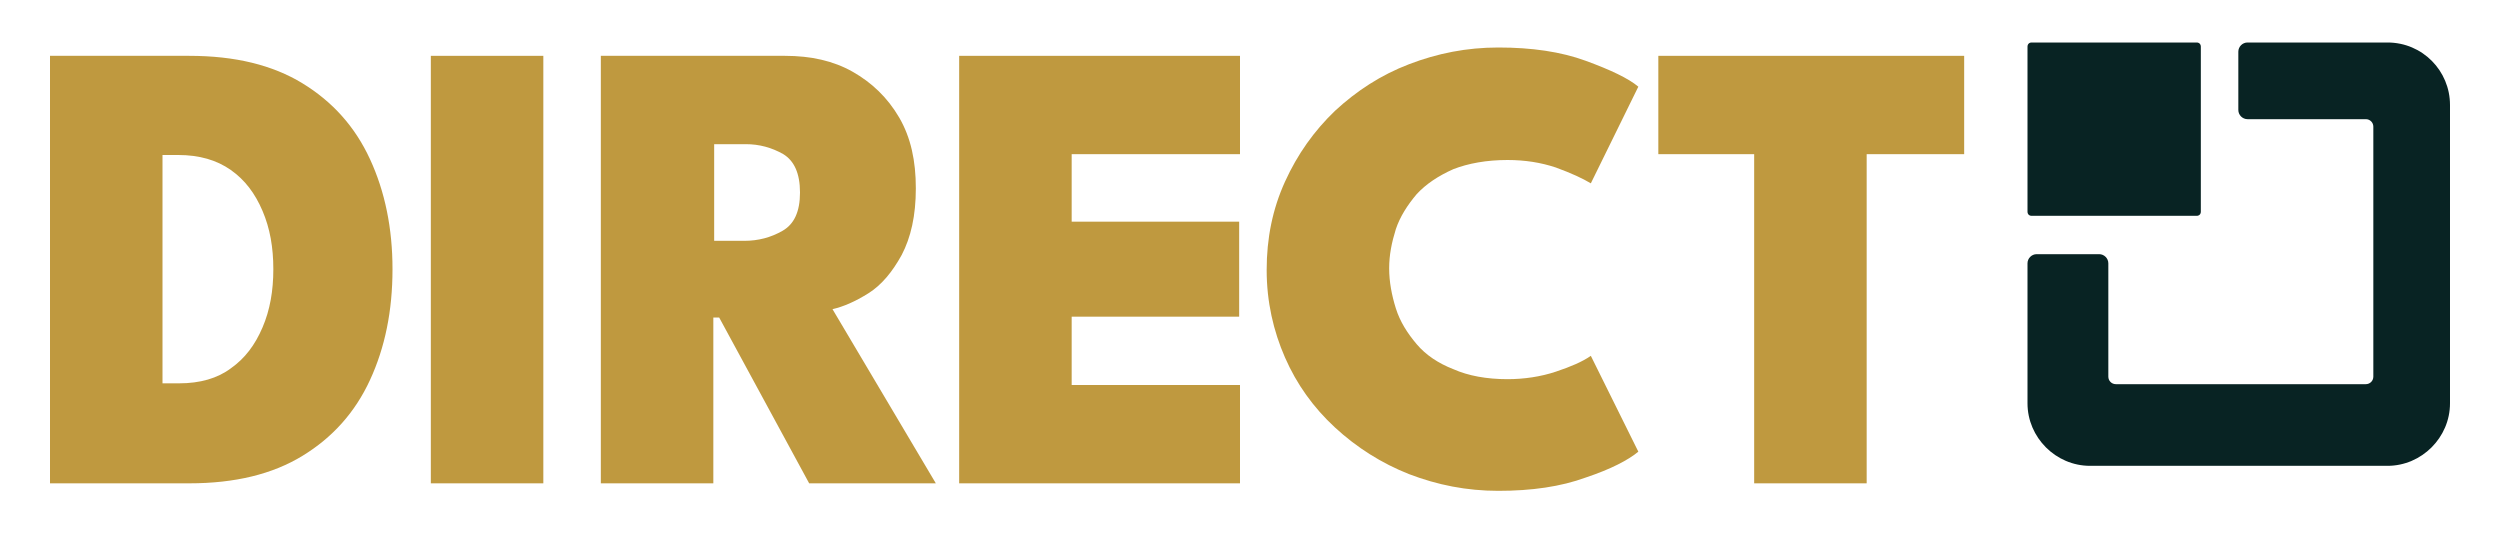
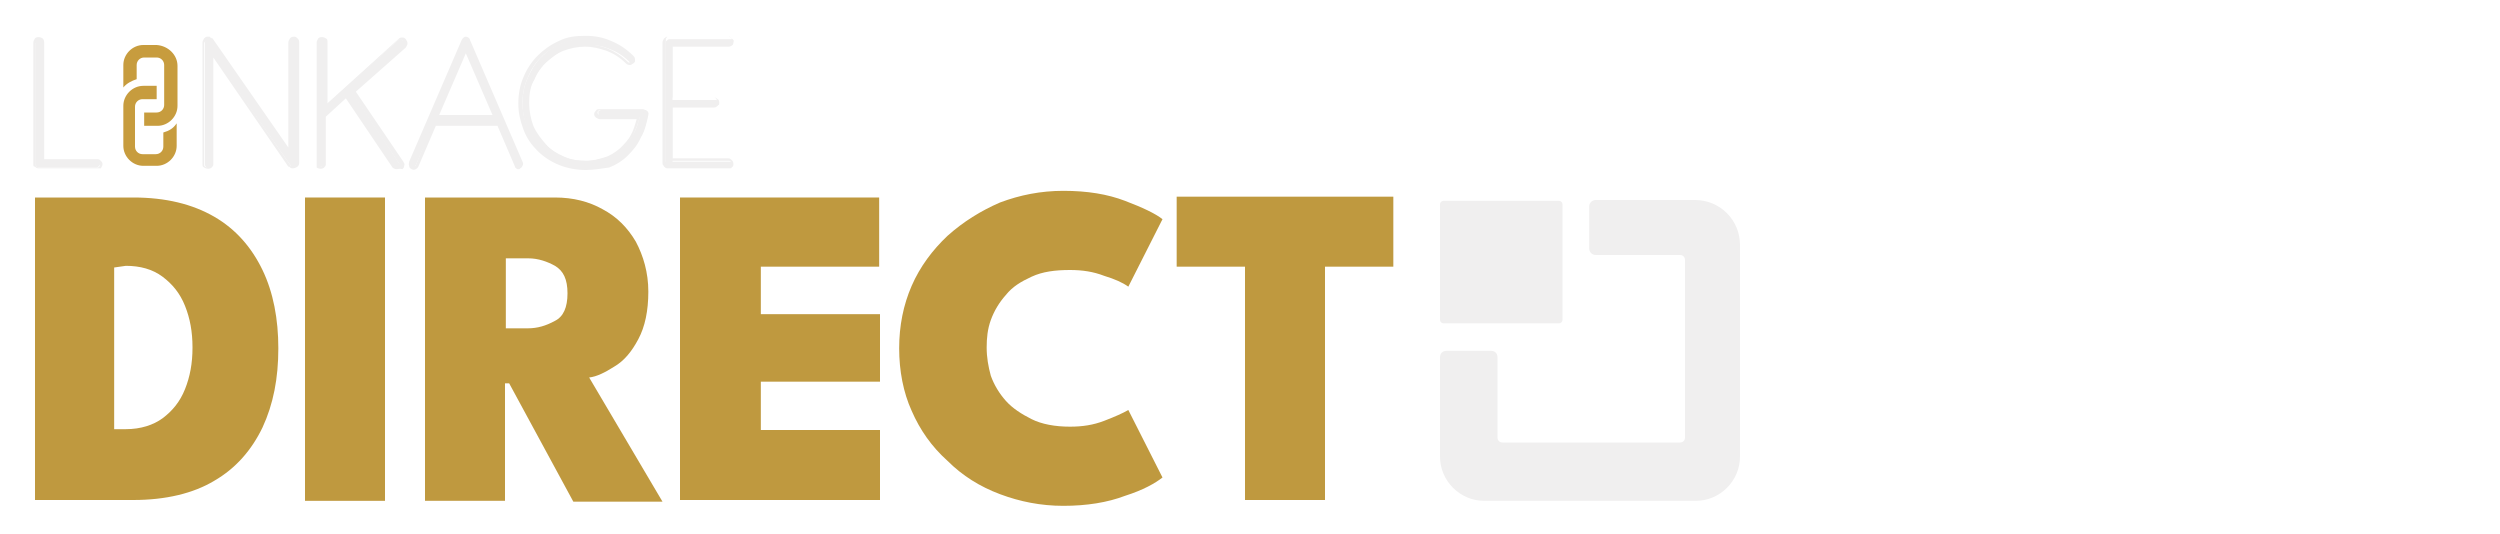
<svg xmlns="http://www.w3.org/2000/svg" version="1.0" id="Layer_1" x="0px" y="0px" viewBox="0 0 300 64" style="enable-background:new 0 0 300 64;" xml:space="preserve">
  <style type="text/css">
- 	.st0{fill:#BF993F;}
- 	.st1{fill:#082323;}
+ 	.st0{fill:#C79C3E;}
+ 	.st1{fill:#F0EFEF;}
+ 	.st2{fill:#BF993F;}
</style>
  <g>
    <g>
-       <path class="st0" d="M6,6.7h16.7c5.5,0,10,1.1,13.6,3.3c3.6,2.2,6.3,5.2,8.1,9.1s2.7,8.3,2.7,13.2c0,5-0.9,9.4-2.7,13.3    s-4.5,6.9-8.1,9.1c-3.6,2.2-8.1,3.3-13.6,3.3H6V6.7z M19.5,18.6V46h2c2.5,0,4.6-0.6,6.2-1.8c1.7-1.2,2.9-2.8,3.8-4.9    c0.9-2.1,1.3-4.4,1.3-7c0-2.6-0.4-4.9-1.3-7c-0.9-2.1-2.1-3.7-3.8-4.9c-1.7-1.2-3.8-1.8-6.3-1.8H19.5z" />
-       <path class="st0" d="M51.7,6.7h13.5V58H51.7V6.7z" />
-       <path class="st0" d="M72.1,6.7h22.1c3.1,0,5.8,0.6,8.1,1.9s4.2,3.1,5.6,5.5c1.4,2.4,2,5.2,2,8.5c0,3.3-0.6,5.9-1.7,8    c-1.1,2-2.4,3.6-4,4.6c-1.6,1-3,1.6-4.3,1.9L112.3,58H97.1L86.3,38.1h-0.7V58H72.1V6.7z M85.6,28.9h3.7c1.7,0,3.2-0.4,4.6-1.2    c1.4-0.8,2.1-2.3,2.1-4.6c0-2.3-0.7-3.8-2-4.6c-1.4-0.8-2.9-1.2-4.5-1.2h-3.8V28.9z" />
-       <path class="st0" d="M115.1,6.7h33.7v11.8h-20.2v8.1h20.1V38h-20.1v8.2h20.2V58h-33.7V6.7z" />
-       <path class="st0" d="M180.9,45.5c2,0,4-0.3,5.8-0.9c1.8-0.6,3.2-1.2,4.2-1.9l5.7,11.5c-1.2,1-3.3,2.1-6.3,3.1    c-3,1.1-6.5,1.6-10.5,1.6c-3.8,0-7.3-0.7-10.7-2c-3.3-1.3-6.3-3.2-8.9-5.6c-2.6-2.4-4.6-5.2-6-8.4s-2.2-6.7-2.2-10.5    c0-3.8,0.7-7.3,2.2-10.6s3.5-6.1,6-8.5c2.6-2.4,5.5-4.3,8.9-5.6c3.4-1.3,6.9-2,10.7-2c4,0,7.5,0.5,10.5,1.6s5.1,2.1,6.3,3.1    L190.9,22c-1-0.6-2.3-1.2-4.2-1.9c-1.8-0.6-3.7-0.9-5.8-0.9c-2.5,0-4.7,0.4-6.5,1.1c-1.8,0.8-3.3,1.8-4.4,3    c-1.1,1.3-2,2.7-2.5,4.2c-0.5,1.6-0.8,3.1-0.8,4.7c0,1.6,0.3,3.2,0.8,4.8c0.5,1.6,1.4,3,2.5,4.3c1.1,1.3,2.6,2.3,4.4,3    C176.2,45.1,178.4,45.5,180.9,45.5z" />
-       <path class="st0" d="M210.5,18.5H199V6.7h36.7v11.8H224V58h-13.5V18.5z" />
+       <g>
+         <g>
+           <path class="st0" d="M21.3,7.9v4.8c0,1.3-1.1,2.4-2.4,2.4h-1.6v-1.6h1.5c0.5,0,0.9-0.4,0.9-0.9V7.8c0-0.5-0.4-0.9-0.9-0.9h-1.5      c-0.5,0-0.9,0.4-0.9,0.9v1.7c-0.6,0.2-1.2,0.5-1.6,1V7.8c0-1.3,1.1-2.4,2.4-2.4h1.6C20.2,5.5,21.3,6.6,21.3,7.9L21.3,7.9z       M19.6,15.9v1.7c0,0.5-0.4,0.9-0.9,0.9h-1.6c-0.5,0-0.9-0.4-0.9-0.9v-4.8c0-0.5,0.4-0.9,0.9-0.9h1.7v-1.6h-1.6      c-1.3,0-2.4,1.1-2.4,2.4v4.8c0,1.3,1.1,2.4,2.4,2.4h1.6c1.3,0,2.4-1.1,2.4-2.4v-2.7C20.8,15.4,20.3,15.7,19.6,15.9L19.6,15.9z" />
+         </g>
+       </g>
+       <g>
+         <g>
+           <g>
+             <path class="st1" d="M4.9,19.3h6.7c0.1,0,0.2,0,0.3,0.1s0.1,0.2,0.1,0.2c0,0.2,0,0.2-0.1,0.3s-0.2,0.2-0.3,0.2h-7H4.6       c-0.1,0-0.2,0-0.2-0.1c-0.1-0.1-0.1-0.2-0.1-0.3V5.1c0-0.2,0-0.2,0.1-0.3c0.1-0.1,0.2-0.1,0.2-0.1c0.1,0,0.2,0,0.3,0.1       s0.1,0.2,0.1,0.3V19.3z" />
+             <path class="st1" d="M11.6,20.2H4.6c-0.2,0-0.3-0.1-0.4-0.2C4,20,4,19.9,4,19.7V5.1c0-0.2,0.1-0.3,0.2-0.5       c0.2-0.2,0.6-0.2,0.9,0c0.1,0.1,0.2,0.2,0.2,0.5v14h6.4c0.2,0,0.3,0.1,0.4,0.2s0.2,0.2,0.2,0.4s-0.1,0.3-0.2,0.5       C11.9,20.2,11.8,20.2,11.6,20.2z M4.6,4.9c-0.1,0-0.1,0-0.2,0.1c0,0-0.1,0.1-0.1,0.2v14.6c0,0.1,0,0.1,0.1,0.2       c0,0,0.1,0.1,0.2,0.1h7.1c0.1,0,0.1,0,0.2-0.1c0,0,0.1-0.1,0.1-0.2s0-0.1-0.1-0.1c0,0-0.1-0.1-0.2-0.1H4.8V5.1       c0-0.1,0-0.2-0.1-0.2C4.6,4.9,4.6,4.9,4.6,4.9z" />
+           </g>
+           <g>
+             <path class="st1" d="M25.3,6.2v13.5c0,0.1,0,0.2-0.1,0.3c-0.2,0-0.2,0.1-0.3,0.1c-0.1,0-0.2,0-0.2-0.1       c-0.1-0.1-0.1-0.2-0.1-0.3V5.1c0-0.1,0-0.2,0.1-0.3c0.1-0.1,0.2-0.1,0.2-0.1c0,0,0.1,0,0.2,0l0,0h0.1c0.1,0,0.1,0.1,0.1,0.1       l9.5,13.6V5.1c0-0.1,0-0.2,0.1-0.3c0.1-0.1,0.2-0.1,0.3-0.1c0.1,0,0.2,0,0.3,0.1s0.1,0.2,0.1,0.3v14.6c0,0.1,0,0.2-0.1,0.3       c-0.1,0-0.2,0.1-0.3,0.1l0,0c-0.1,0-0.2,0-0.2-0.1l-0.1-0.1L25.3,6.2z" />
+             <path class="st1" d="M35.1,20.2L35.1,20.2c-0.2,0-0.3-0.1-0.4-0.2l0,0C34.6,20,34.6,20,34.6,20L25.6,6.9v12.8       c0,0.2-0.1,0.3-0.2,0.4c-0.2,0.2-0.6,0.2-0.9,0c-0.2-0.1-0.2-0.2-0.2-0.4V5.1c0-0.2,0.1-0.3,0.2-0.5c0.1-0.1,0.2-0.2,0.4-0.2       c0.1,0,0.1,0,0.2,0c0.1,0,0.1,0,0.1,0.1h0.1c0.1,0.1,0.1,0.1,0.2,0.1l0,0l9.1,13.1V5.1c0-0.2,0.1-0.3,0.2-0.5       c0.1-0.1,0.2-0.2,0.5-0.2c0.2,0,0.3,0.1,0.4,0.2c0.1,0.1,0.2,0.2,0.2,0.4v14.6c0,0.2-0.1,0.3-0.2,0.4       C35.4,20.2,35.2,20.2,35.1,20.2z M34.9,19.9C35,19.9,35,19.9,34.9,19.9L34.9,19.9c0.2,0,0.2,0,0.2-0.1c0,0,0.1-0.1,0.1-0.2V5.1       c0-0.1,0-0.1-0.1-0.2c-0.1-0.1-0.2-0.1-0.2,0c0,0-0.1,0.1-0.1,0.2v14.1L25.1,5c0,0,0,0-0.1-0.1h-0.1c-0.1,0-0.1,0-0.1,0       c-0.1,0-0.1,0-0.2,0.1c0,0-0.1,0.1-0.1,0.2v14.6c0,0.1,0,0.1,0.1,0.2s0.2,0.1,0.3,0c0,0,0.1-0.1,0.1-0.2V5.6L34.9,19.9       L34.9,19.9z" />
+           </g>
+           <g>
+             <path class="st1" d="M38.9,12.8l8.9-8c0.1-0.1,0.2-0.2,0.3-0.1c0.1,0,0.2,0.1,0.2,0.2c0.1,0.1,0.1,0.2,0.1,0.3       c0,0.1-0.1,0.2-0.2,0.3l-6,5.5l5.7,8.6c0.1,0.1,0.1,0.2,0.1,0.3s-0.1,0.2-0.2,0.2c-0.1-0.1-0.2-0.1-0.3-0.1       c-0.1,0-0.2-0.1-0.2-0.2l-5.7-8.5l-2.7,2.5v5.8c0,0.1,0,0.2-0.1,0.3s-0.2,0.1-0.3,0.1c-0.1,0-0.2,0-0.2-0.1       c-0.1-0.1-0.1-0.2-0.1-0.3V5.1c0-0.1,0-0.2,0.1-0.3c0.1-0.1,0.2-0.1,0.2-0.1s0.2,0,0.3,0.1s0.1,0.2,0.1,0.3       C38.9,5.1,38.9,12.8,38.9,12.8z" />
+             <path class="st1" d="M47.6,20.3L47.6,20.3c-0.2,0-0.4-0.1-0.5-0.2l-5.6-8.3L39.1,14v5.7c0,0.2-0.1,0.3-0.2,0.4       c-0.2,0.2-0.6,0.2-0.9,0C38,20.1,38,19.9,38,19.8V5.1c0-0.2,0.1-0.3,0.2-0.5c0.2-0.2,0.6-0.2,0.9,0c0.2,0.1,0.2,0.2,0.2,0.5       v7.3l8.5-7.7c0.2-0.2,0.3-0.2,0.5-0.2s0.3,0.1,0.4,0.2c0.1,0.2,0.2,0.3,0.2,0.5c0,0.2-0.1,0.3-0.2,0.5l-6,5.3l5.7,8.4       c0.1,0.2,0.2,0.3,0.1,0.5c0,0.2-0.1,0.3-0.2,0.4C47.9,20.2,47.8,20.3,47.6,20.3z M41.7,11.1l5.8,8.7c0.1,0.1,0.1,0.1,0.1,0.1       c0.1,0,0.1,0,0.2,0c0,0,0.1-0.1,0.1-0.2c0,0,0-0.1-0.1-0.2L42,10.8l6.2-5.6c0.1-0.1,0.1-0.1,0.1-0.2c0-0.1,0-0.1-0.1-0.2       c-0.1-0.1-0.1-0.1-0.2-0.1c0,0-0.1,0-0.2,0.1l-9.1,8.4V5.1c0-0.1,0-0.1-0.1-0.2c-0.1-0.1-0.2-0.1-0.2,0c0,0-0.1,0.1-0.1,0.2       v14.6c0,0.1,0,0.1,0.1,0.2c0.1,0.1,0.2,0.1,0.3,0c0,0,0.1-0.1,0.1-0.2v-6L41.7,11.1z" />
+           </g>
+           <g>
+             <path class="st1" d="M59.7,14.8h-7.6l-2.2,5c-0.1,0.1-0.1,0.2-0.2,0.2c-0.1,0.1-0.2,0.1-0.3,0c-0.1-0.1-0.2-0.1-0.2-0.2       c0-0.1,0-0.2,0-0.3l6.3-14.6c0.1-0.2,0.2-0.2,0.4-0.2c0.2,0,0.3,0.1,0.4,0.2l6.3,14.6c0.1,0.1,0.1,0.2,0,0.3       c0,0.1-0.1,0.2-0.2,0.2c-0.1,0-0.2,0-0.2,0c-0.1,0-0.2-0.1-0.2-0.2L59.7,14.8z M52.4,14h7l-3.5-8.1L52.4,14z" />
+             <path class="st1" d="M62.3,20.3c-0.1,0-0.2,0-0.2,0c-0.2-0.1-0.3-0.2-0.3-0.3l-2.1-4.9h-7.4L50.2,20c-0.1,0.2-0.2,0.2-0.3,0.3       c-0.2,0.1-0.3,0.1-0.5,0c-0.2-0.1-0.3-0.2-0.3-0.4c-0.1-0.2,0-0.3,0-0.5l6.3-14.6c0.1-0.2,0.3-0.4,0.5-0.4       c0.2,0,0.5,0.2,0.5,0.4l6.3,14.6c0.1,0.2,0.1,0.3,0,0.5s-0.2,0.3-0.3,0.3C62.4,20.2,62.4,20.3,62.3,20.3z M52,14.6h7.9l2.2,5.2       c0,0.1,0.1,0.1,0.1,0.1c0.1,0,0.1,0,0.2,0c0,0,0.1,0,0.1-0.1s0-0.1,0-0.2L56.2,5c0-0.1-0.1-0.2-0.2-0.2c-0.1,0-0.2,0-0.2,0.2       l-6.3,14.6c0,0.1,0,0.1,0,0.2s0,0.1,0.1,0.1c0.1,0,0.2,0,0.2,0c0.1,0,0.1-0.1,0.1-0.1L52,14.6z M59.7,14.2h-7.6l3.8-8.8       L59.7,14.2z M52.7,13.8h6.4l-3.2-7.4L52.7,13.8z" />
+           </g>
+           <g>
+             <path class="st1" d="M63.4,12.3c0,1,0.2,1.9,0.5,2.8c0.4,0.9,0.9,1.6,1.5,2.2s1.4,1.2,2.2,1.5c0.9,0.4,1.8,0.5,2.8,0.5       c0.9,0,1.6-0.2,2.3-0.4c0.7-0.2,1.3-0.6,1.9-1.1c0.5-0.5,1-1,1.4-1.7c0.4-0.7,0.6-1.4,0.8-2.2h-4.6c-0.1,0-0.2,0-0.3-0.1       c-0.1-0.1-0.1-0.2-0.1-0.3c0-0.1,0-0.2,0.1-0.2c0.1-0.1,0.2-0.1,0.3-0.1h5.1c0.2,0,0.2,0,0.3,0.1c0.1,0.1,0.2,0.2,0.2,0.3       c-0.2,0.9-0.4,1.8-0.8,2.6c-0.4,0.8-0.9,1.5-1.5,2.1c-0.6,0.6-1.4,1-2.2,1.4c-0.9,0.3-1.7,0.5-2.7,0.5c-1.1,0-2.1-0.2-3.1-0.6       c-0.9-0.4-1.8-1-2.5-1.7c-0.7-0.7-1.2-1.5-1.7-2.5c-0.4-0.9-0.6-1.9-0.6-3s0.2-2.1,0.6-3c0.4-0.9,0.9-1.8,1.6-2.5       c0.7-0.7,1.5-1.3,2.5-1.7c0.9-0.4,2-0.6,3.1-0.6c1,0,2,0.2,2.9,0.6c0.9,0.4,1.9,1,2.6,1.8c0.1,0.1,0.2,0.2,0.2,0.3       c0,0.1-0.1,0.2-0.1,0.2c-0.1,0.1-0.2,0.1-0.3,0.1c-0.1,0-0.2,0-0.3-0.2c-0.7-0.7-1.5-1.2-2.3-1.5c-0.9-0.4-1.8-0.5-2.7-0.5       c-0.9,0-1.9,0.2-2.7,0.5c-0.9,0.4-1.6,0.9-2.2,1.5c-0.6,0.6-1.2,1.4-1.5,2.2C63.5,10.5,63.4,11.4,63.4,12.3z" />
+             <path class="st1" d="M70.3,20.4c-1.1,0-2.2-0.2-3.2-0.6c-1-0.4-1.9-1-2.6-1.7c-0.7-0.7-1.3-1.5-1.7-2.6s-0.6-2-0.6-3.1       s0.2-2.2,0.6-3.1c0.4-1,1-1.9,1.7-2.6c0.7-0.7,1.5-1.3,2.6-1.8c1-0.5,2-0.6,3.2-0.6c1.1,0,2.1,0.2,3,0.6c1,0.4,1.9,1,2.7,1.8       c0.2,0.2,0.2,0.3,0.2,0.5c0,0.2-0.1,0.3-0.2,0.4l0,0c-0.2,0.1-0.2,0.2-0.4,0.2c-0.1,0-0.3,0-0.5-0.2c-0.7-0.7-1.5-1.2-2.3-1.5       c-0.9-0.3-1.7-0.5-2.6-0.5c-0.9,0-1.8,0.2-2.6,0.5s-1.5,0.9-2.2,1.5S64.4,8.9,64,9.7c-0.4,0.9-0.5,1.7-0.5,2.7       c0,0.9,0.2,1.9,0.5,2.7c0.4,0.9,0.9,1.5,1.5,2.2s1.3,1.1,2.2,1.5c0.9,0.4,1.7,0.5,2.6,0.5c0.9,0,1.5-0.2,2.2-0.4       c0.7-0.2,1.3-0.6,1.9-1.1c0.5-0.5,1-1,1.3-1.6c0.3-0.5,0.5-1.2,0.7-1.9H72c-0.2,0-0.3-0.1-0.5-0.2c-0.1-0.1-0.2-0.2-0.2-0.4       c0-0.2,0.1-0.3,0.2-0.4c0.1-0.2,0.2-0.2,0.5-0.2h5.1c0.2,0,0.3,0.1,0.5,0.2c0.2,0.1,0.2,0.2,0.2,0.5c-0.2,0.9-0.4,1.9-0.9,2.7       c-0.4,0.9-0.9,1.5-1.6,2.2c-0.6,0.6-1.4,1.1-2.2,1.4C72.3,20.2,71.3,20.4,70.3,20.4z M70.3,4.7c-1.1,0-2.1,0.2-3,0.6       c-0.9,0.4-1.7,0.9-2.4,1.6c-0.7,0.7-1.2,1.5-1.6,2.5c-0.4,0.9-0.6,1.9-0.6,2.9c0,1.1,0.2,2,0.6,2.9c0.4,0.9,0.9,1.7,1.6,2.4       c0.7,0.7,1.5,1.2,2.4,1.6c0.9,0.4,1.9,0.6,3,0.6c0.9,0,1.9-0.2,2.6-0.5c0.8-0.3,1.5-0.8,2.1-1.3c0.6-0.5,1.1-1.2,1.5-2       c0.4-0.8,0.6-1.6,0.8-2.6c0,0,0-0.1-0.1-0.1c-0.1-0.1-0.1-0.1-0.2-0.1H72c-0.1,0-0.1,0-0.2,0.1c0,0-0.1,0.1-0.1,0.2       c0,0.1,0,0.1,0.1,0.2c0,0,0.1,0.1,0.2,0.1h4.9l-0.1,0.2c-0.2,0.8-0.5,1.5-0.8,2.2c-0.4,0.7-0.9,1.2-1.4,1.8       c-0.5,0.5-1.2,0.9-1.9,1.2c-0.7,0.3-1.5,0.4-2.4,0.4c-1,0-1.9-0.2-2.9-0.5c-0.9-0.4-1.6-0.9-2.3-1.5c-0.6-0.6-1.2-1.4-1.5-2.3       c-0.4-0.9-0.5-1.9-0.5-2.9c0-1,0.2-2,0.6-2.9C64,8.8,64.5,8,65.1,7.3c0.6-0.6,1.4-1.2,2.3-1.5c0.9-0.4,1.8-0.5,2.8-0.5       c0.9,0,1.9,0.2,2.7,0.5c0.9,0.4,1.7,0.9,2.4,1.6c0.1,0.1,0.1,0.1,0.2,0.1c0.1,0,0.1,0,0.2-0.1c0-0.1,0.1-0.1,0.1-0.2       c0,0,0-0.1-0.1-0.2c-0.8-0.8-1.6-1.3-2.6-1.7C72.3,4.9,71.3,4.7,70.3,4.7z" />
+           </g>
+           <g>
+             <path class="st1" d="M80.2,20.1c-0.1,0-0.2-0.1-0.2-0.2c-0.1-0.1-0.1-0.2-0.1-0.3V5.1c0-0.2,0.1-0.2,0.2-0.3       c0.1-0.1,0.2-0.1,0.3-0.1h7.3c0.1,0,0.2,0,0.3,0.1S88,4.9,88,5.1c0,0.1,0,0.2-0.1,0.3c-0.1,0.1-0.2,0.1-0.3,0.1h-6.9V12h5.2       c0.1,0,0.2,0,0.3,0.1s0.1,0.2,0.1,0.3c0,0.1,0,0.2-0.1,0.2c-0.1,0.1-0.2,0.1-0.3,0.1h-5.2v6.7h6.9c0.1,0,0.2,0,0.3,0.1       s0.1,0.2,0.1,0.2c0,0.2,0,0.2-0.1,0.3S87.8,20,87.6,20L80.2,20.1L80.2,20.1z" />
+             <path class="st1" d="M87.5,20.2h-7.4c-0.2,0-0.3-0.1-0.4-0.2c-0.1-0.2-0.2-0.2-0.2-0.4V5.1c0-0.2,0.1-0.3,0.2-0.5       c0.2-0.1,0.2-0.2,0.4-0.2h7.3c0.2,0,0.3,0.1,0.4,0.2C87.9,4.7,88,4.8,88,5s-0.1,0.3-0.2,0.4c-0.1,0.2-0.2,0.2-0.5,0.2h-6.6v6.1       h5c0.2,0,0.3,0.1,0.4,0.2c0.2,0.1,0.2,0.2,0.2,0.4c0,0.2-0.1,0.3-0.2,0.4c-0.1,0.1-0.2,0.2-0.4,0.2h-5v6.1h6.7       c0.2,0,0.3,0.1,0.4,0.2c0.1,0.1,0.2,0.2,0.2,0.4s-0.1,0.3-0.2,0.5C87.8,20.2,87.7,20.2,87.5,20.2z M80.2,19.9h7.3       c0.1,0,0.1,0,0.2-0.1c0,0,0.1-0.1,0.1-0.2c0-0.1,0-0.1-0.1-0.2c0,0-0.1-0.1-0.2-0.1h-7.1v-7h5.3c0.1,0,0.2,0,0.2-0.1       c0,0,0.1-0.1,0.1-0.2s0-0.1-0.1-0.2c0,0-0.1-0.1-0.2-0.1h-5.3V5h7.1c0.1,0,0.1,0,0.2-0.1c0,0,0.1-0.1,0.1-0.2       c0-0.1,0-0.1-0.1-0.2c-0.1-0.1-0.1-0.1-0.2-0.1h-7.3c-0.1,0-0.2,0-0.2,0.1c0,0-0.1,0.1-0.1,0.2v14.6c0,0.1,0,0.2,0.1,0.2       C80.1,19.9,80.1,19.9,80.2,19.9z" />
+           </g>
+         </g>
+       </g>
    </g>
    <g>
-       <path class="st1" d="M263.6,25.9h-19.8c-0.3,0-0.5-0.2-0.5-0.5V5.6c0-0.3,0.2-0.5,0.5-0.5h19.8c0.3,0,0.5,0.2,0.5,0.5v19.8    C264.1,25.7,263.9,25.9,263.6,25.9z" />
      <g>
-         <path class="st1" d="M286.5,5.1h-16.8c-0.6,0-1.1,0.5-1.1,1.1v7c0,0.6,0.5,1.1,1.1,1.1h14.2c0.5,0,0.9,0.4,0.9,0.9v30     c0,0.5-0.4,0.9-0.9,0.9h-30c-0.5,0-0.9-0.4-0.9-0.9V31.6c0-0.6-0.5-1.1-1.1-1.1h-7.5c-0.6,0-1.1,0.5-1.1,1.1v16.8     c0,4.1,3.4,7.5,7.5,7.5h35.7c4.1,0,7.5-3.4,7.5-7.5V12.6C294,8.5,290.7,5.1,286.5,5.1z" />
+         <path class="st2" d="M4.2,23.7H16c3.9,0,7.1,0.8,9.7,2.3c2.6,1.5,4.5,3.7,5.8,6.4c1.3,2.7,1.9,5.9,1.9,9.4c0,3.6-0.6,6.7-1.9,9.5     c-1.3,2.7-3.2,4.9-5.8,6.4C23.2,59.2,19.9,60,16,60H4.2V23.7z M13.7,32.1v19.4h1.4c1.8,0,3.3-0.5,4.4-1.3c1.2-0.9,2.1-2,2.7-3.5     c0.6-1.5,0.9-3.1,0.9-5s-0.3-3.5-0.9-5c-0.6-1.5-1.5-2.6-2.7-3.5c-1.2-0.9-2.7-1.3-4.4-1.3L13.7,32.1L13.7,32.1z" />
+         <path class="st2" d="M36.6,23.7h9.6v36.4h-9.6V23.7z" />
+         <path class="st2" d="M51,23.7h15.6c2.2,0,4.1,0.5,5.7,1.4c1.7,0.9,3,2.2,4,3.9c0.9,1.7,1.5,3.7,1.5,6s-0.4,4.2-1.2,5.7     s-1.7,2.6-2.9,3.3c-1.1,0.7-2.1,1.2-3,1.3l8.8,14.9H68.8L61.1,46h-0.5v14.1H51V23.7z M60.7,39.4h2.6c1.2,0,2.2-0.3,3.3-0.9     c1-0.5,1.5-1.6,1.5-3.3s-0.5-2.7-1.5-3.3c-0.9-0.5-2-0.9-3.2-0.9h-2.7L60.7,39.4L60.7,39.4z" />
+         <path class="st2" d="M81.6,23.7h23.9V32H91.3v5.7h14.3v8.1H91.3v5.8h14.3V60H81.6V23.7z" />
+         <path class="st2" d="M128.4,51.2c1.5,0,2.8-0.2,4.1-0.7c1.3-0.5,2.2-0.9,2.9-1.3l4.1,8.1c-0.9,0.7-2.3,1.5-4.5,2.2     c-2.1,0.8-4.6,1.2-7.4,1.2c-2.7,0-5.2-0.5-7.6-1.4c-2.4-0.9-4.5-2.2-6.3-4c-1.9-1.7-3.3-3.7-4.3-6c-1-2.2-1.5-4.8-1.5-7.5     c0-2.7,0.5-5.2,1.5-7.5s2.5-4.3,4.3-6c1.9-1.7,4-3,6.3-4c2.4-0.9,4.9-1.4,7.6-1.4c2.9,0,5.3,0.4,7.4,1.2s3.6,1.5,4.5,2.2     l-4.1,8.1c-0.7-0.5-1.6-0.9-2.9-1.3c-1.3-0.5-2.6-0.7-4.1-0.7c-1.8,0-3.3,0.2-4.6,0.8s-2.3,1.2-3.1,2.2c-0.8,0.9-1.4,1.9-1.8,3     c-0.4,1.1-0.5,2.2-0.5,3.3c0,1.2,0.2,2.3,0.5,3.4c0.4,1.1,1,2.1,1.8,3s1.9,1.6,3.1,2.2C125,50.9,126.6,51.2,128.4,51.2z" />
+         <path class="st2" d="M149.4,32h-8.2v-8.4h26V32H159v28h-9.6V32z" />
+       </g>
+       <g>
+         <path class="st1" d="M187.1,38.8h-13.9c-0.2,0-0.4-0.2-0.4-0.4V24.5c0-0.2,0.2-0.4,0.4-0.4h13.9c0.2,0,0.4,0.2,0.4,0.4v13.9     C187.5,38.6,187.3,38.8,187.1,38.8z" />
+         <g>
+           <path class="st1" d="M203.4,24h-11.9c-0.4,0-0.8,0.3-0.8,0.8v5c0,0.4,0.3,0.8,0.8,0.8h10.1c0.4,0,0.6,0.3,0.6,0.6v21.3      c0,0.4-0.3,0.6-0.6,0.6h-21.3c-0.4,0-0.6-0.3-0.6-0.6v-9.6c0-0.5-0.3-0.8-0.8-0.8h-5.3c-0.5,0-0.8,0.3-0.8,0.8v11.9      c0,2.9,2.4,5.3,5.3,5.3h25.4c2.9,0,5.3-2.4,5.3-5.3V29.4C208.8,26.4,206.4,24,203.4,24z" />
+         </g>
      </g>
    </g>
  </g>
</svg>
